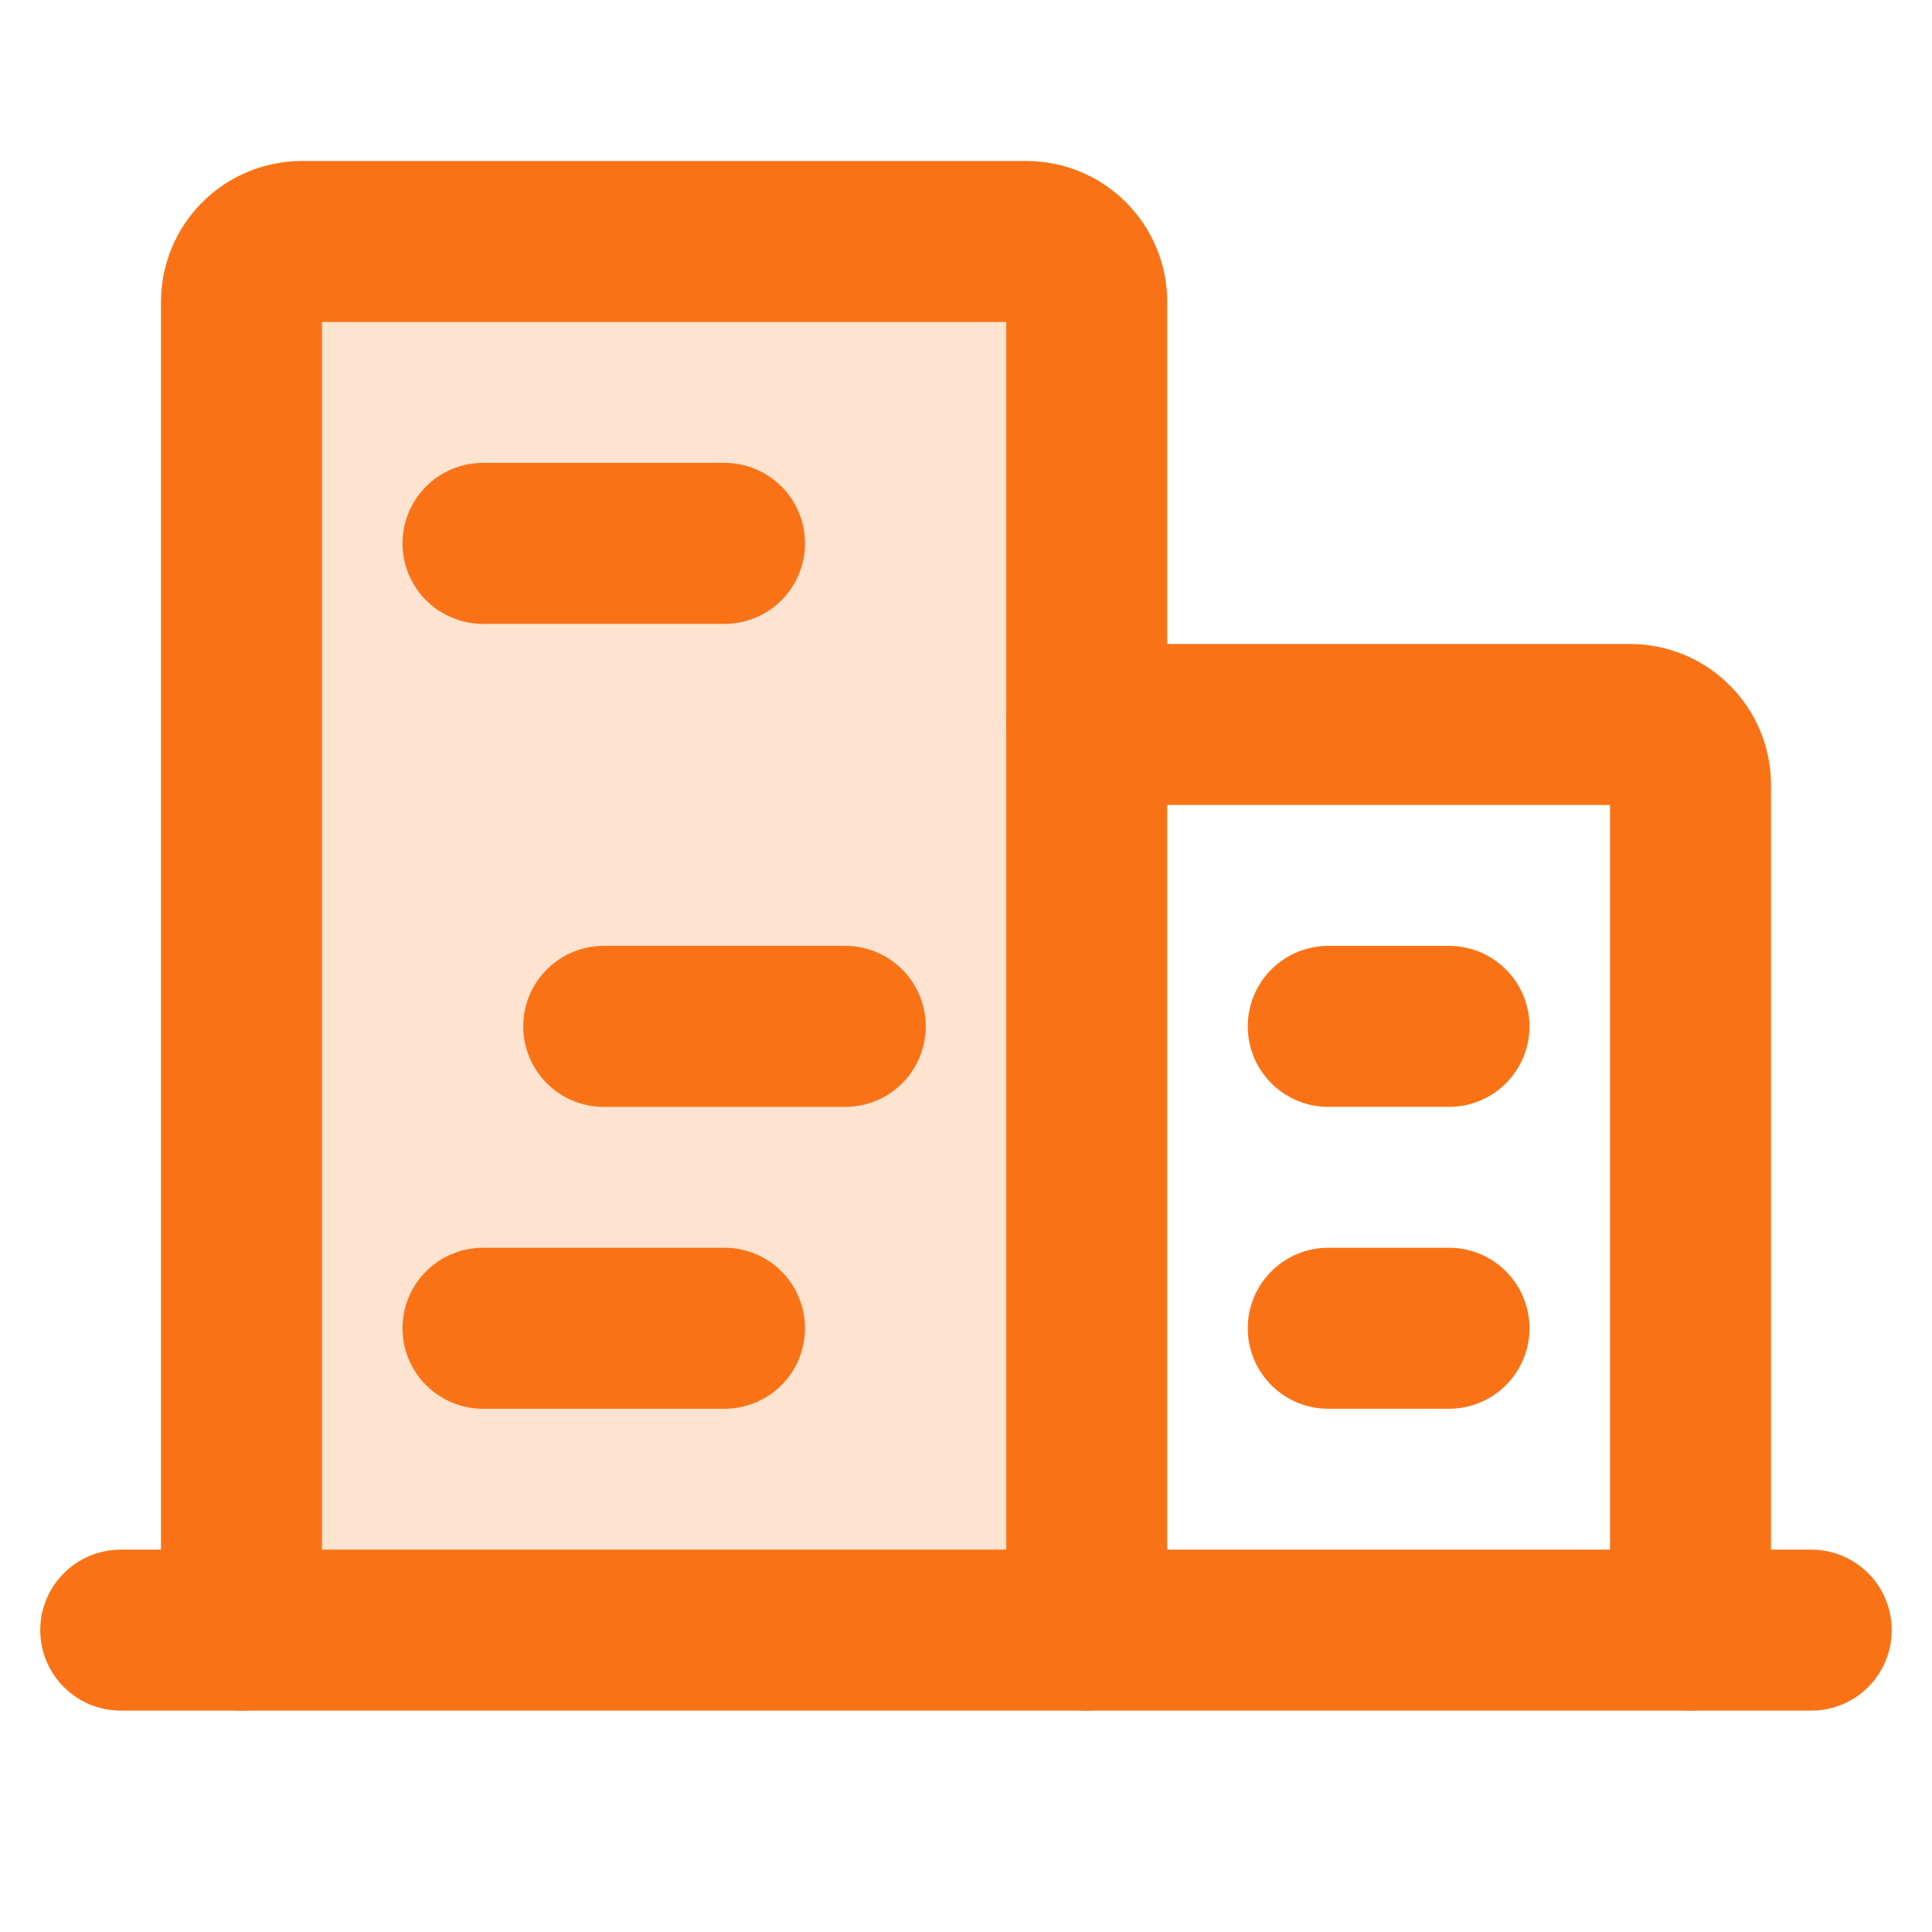
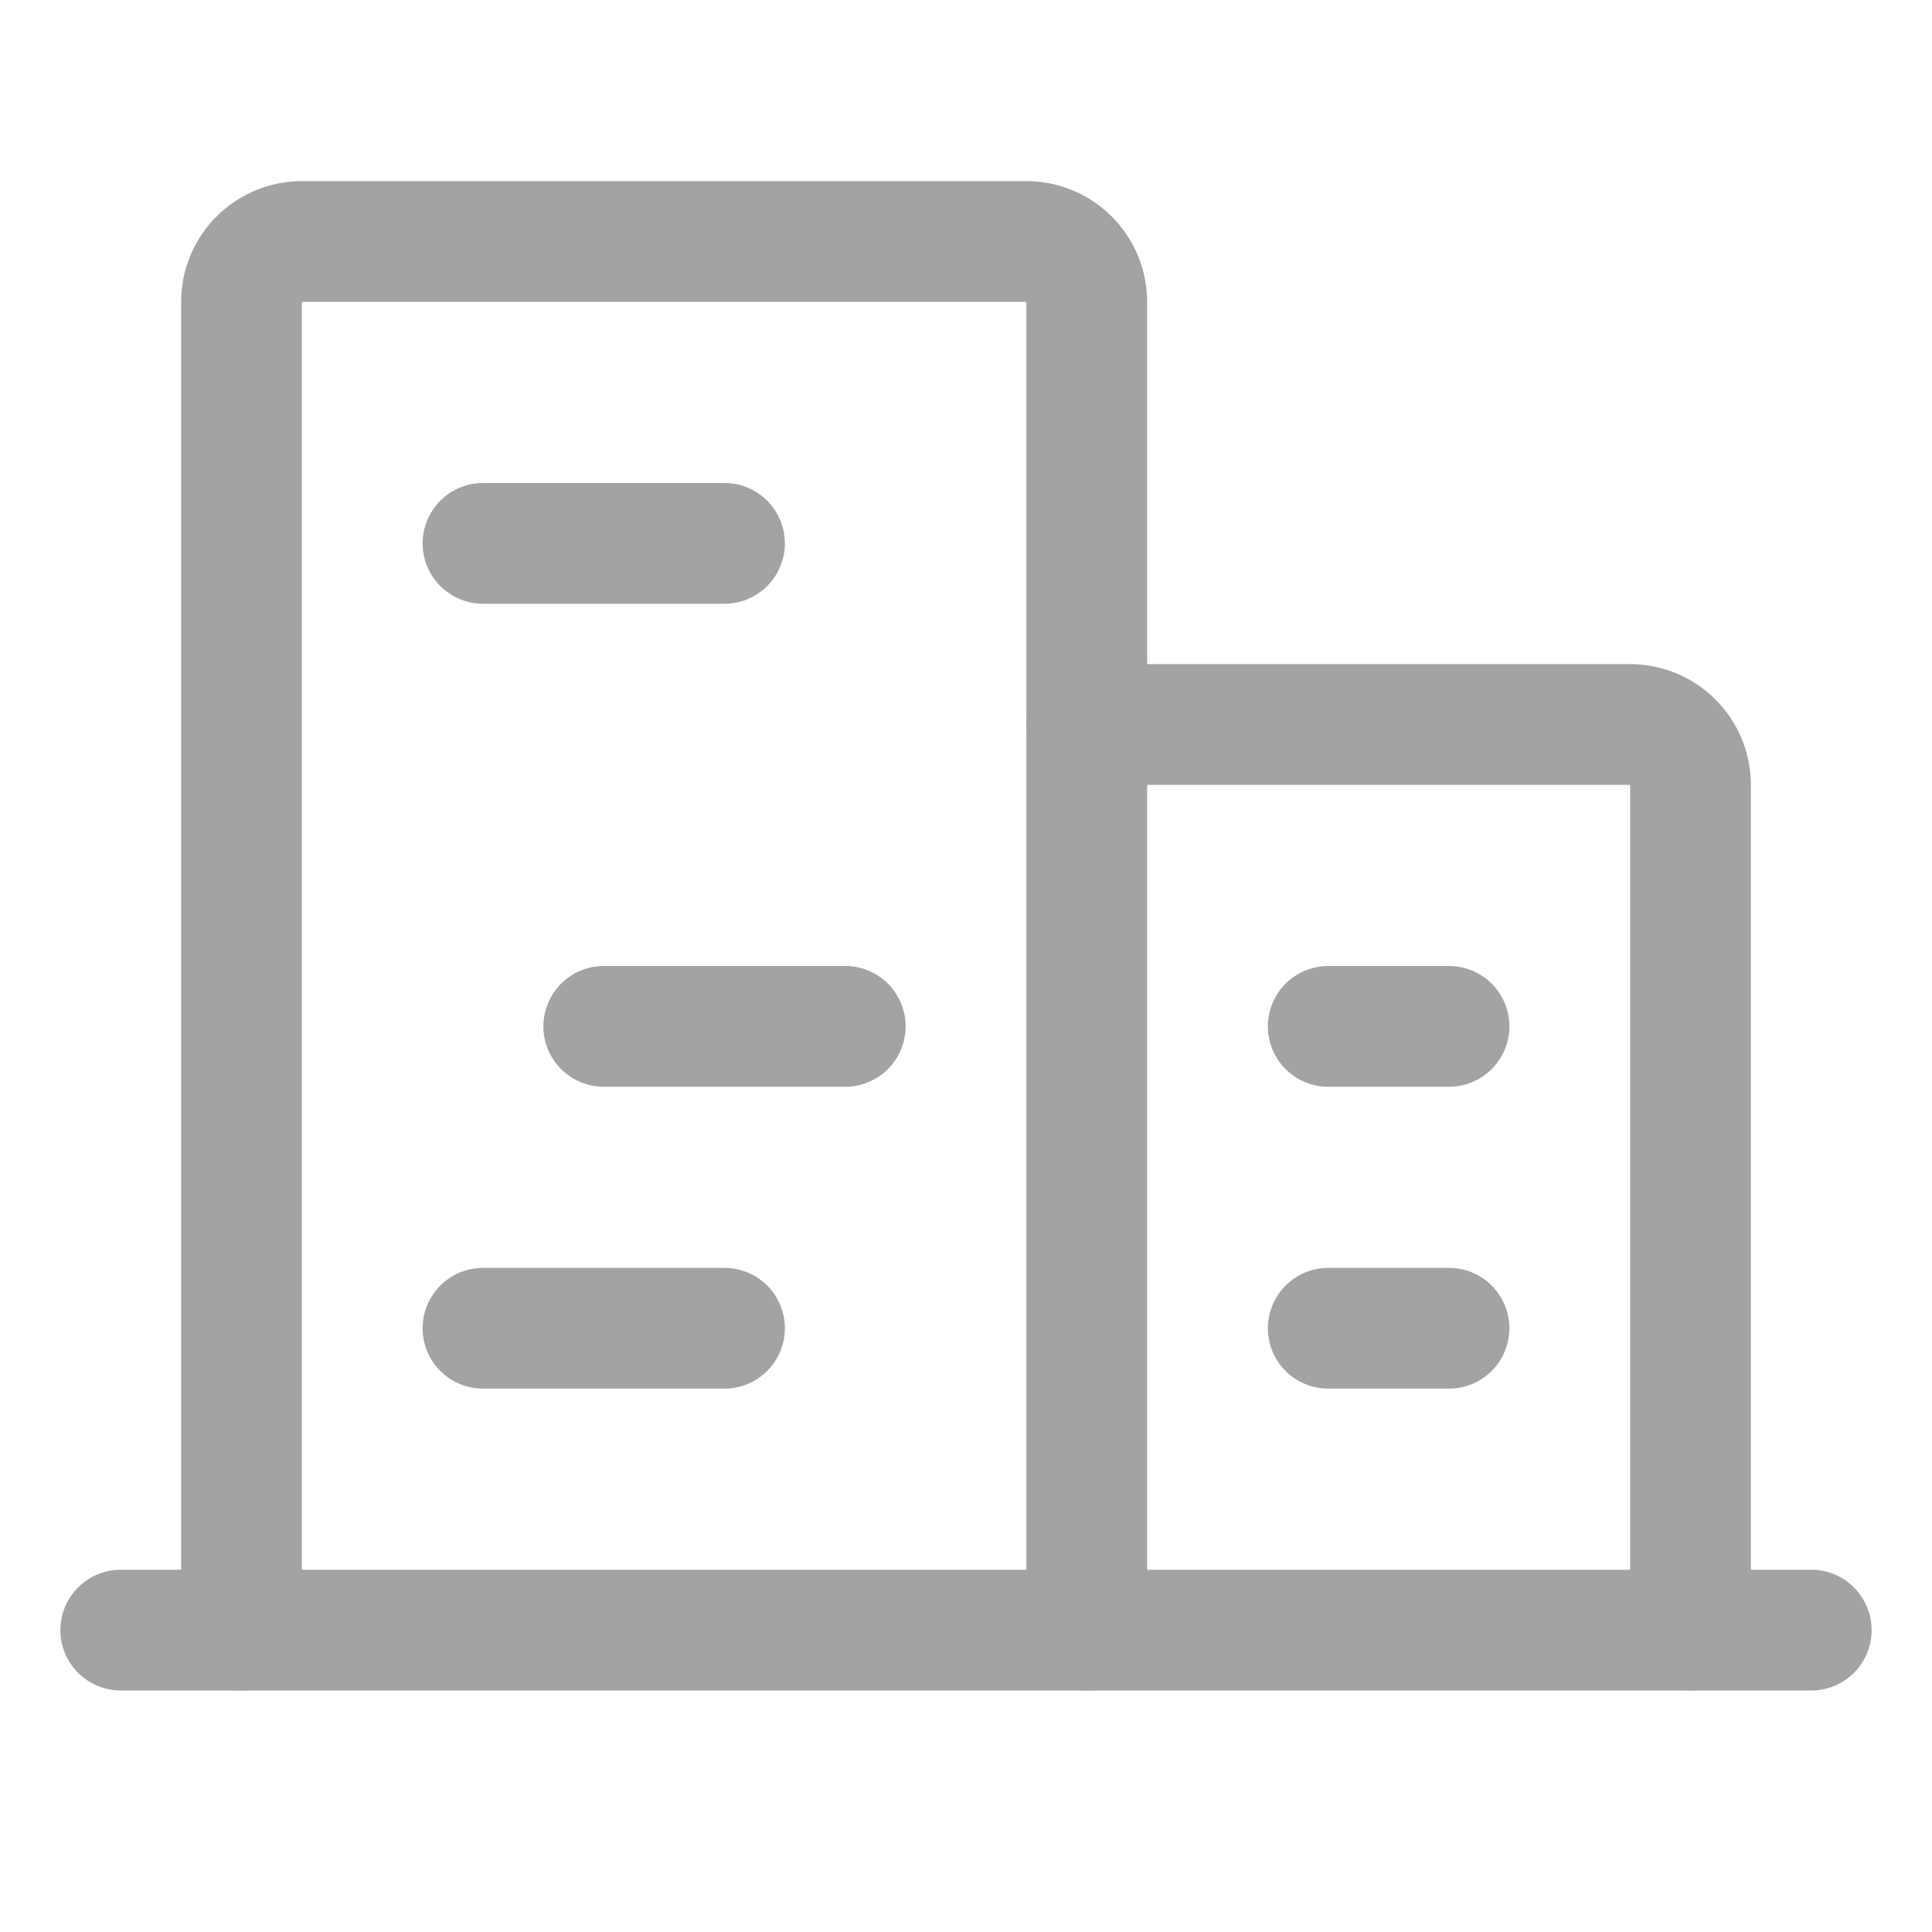
<svg xmlns="http://www.w3.org/2000/svg" width="24" height="24" viewBox="0 0 24 24" fill="none">
-   <path opacity="0.2" d="M13.5 20.25V3.75C13.5 3.551 13.421 3.36 13.28 3.22C13.14 3.079 12.949 3 12.75 3H3.75C3.551 3 3.36 3.079 3.22 3.22C3.079 3.36 3 3.551 3 3.75V20.25" fill="#F97316" />
-   <path d="M1.5 20.25H22.5" stroke="#F97316" stroke-width="2" stroke-linecap="round" stroke-linejoin="round" />
-   <path d="M13.5 20.25V3.75C13.5 3.551 13.421 3.36 13.28 3.22C13.14 3.079 12.949 3 12.75 3H3.75C3.551 3 3.36 3.079 3.22 3.22C3.079 3.36 3 3.551 3 3.75V20.25" stroke="#F97316" stroke-width="2" stroke-linecap="round" stroke-linejoin="round" />
-   <path d="M21 20.25V9.75C21 9.551 20.921 9.36 20.78 9.22C20.64 9.079 20.449 9 20.25 9H13.5" stroke="#F97316" stroke-width="2" stroke-linecap="round" stroke-linejoin="round" />
-   <path d="M6 6.75H9" stroke="#F97316" stroke-width="2" stroke-linecap="round" stroke-linejoin="round" />
-   <path d="M7.5 12.75H10.5" stroke="#F97316" stroke-width="2" stroke-linecap="round" stroke-linejoin="round" />
-   <path d="M6 16.5H9" stroke="#F97316" stroke-width="2" stroke-linecap="round" stroke-linejoin="round" />
-   <path d="M16.5 16.5H18" stroke="#F97316" stroke-width="2" stroke-linecap="round" stroke-linejoin="round" />
-   <path d="M16.5 12.75H18" stroke="#F97316" stroke-width="2" stroke-linecap="round" stroke-linejoin="round" />
+   <path opacity="0.2" d="M13.5 20.25V3.75C13.5 3.551 13.421 3.36 13.28 3.22C13.14 3.079 12.949 3 12.75 3H3.75C3.551 3 3.36 3.079 3.22 3.22C3.079 3.36 3 3.551 3 3.75V20.25" fill="" />
+   <path d="M1.5 20.25H22.5" stroke="#A3A3A3" stroke-width="1.5" stroke-linecap="round" stroke-linejoin="round" />
+   <path d="M13.5 20.25V3.75C13.5 3.551 13.421 3.36 13.28 3.22C13.14 3.079 12.949 3 12.75 3H3.75C3.551 3 3.36 3.079 3.22 3.22C3.079 3.36 3 3.551 3 3.75V20.25" stroke="#A3A3A3" stroke-width="1.5" stroke-linecap="round" stroke-linejoin="round" />
+   <path d="M21 20.25V9.75C21 9.551 20.921 9.36 20.78 9.22C20.64 9.079 20.449 9 20.25 9H13.5" stroke="#A3A3A3" stroke-width="1.5" stroke-linecap="round" stroke-linejoin="round" />
+   <path d="M6 6.75H9" stroke="#A3A3A3" stroke-width="1.5" stroke-linecap="round" stroke-linejoin="round" />
+   <path d="M7.5 12.75H10.5" stroke="#A3A3A3" stroke-width="1.5" stroke-linecap="round" stroke-linejoin="round" />
+   <path d="M6 16.5H9" stroke="#A3A3A3" stroke-width="1.5" stroke-linecap="round" stroke-linejoin="round" />
+   <path d="M16.5 16.5H18" stroke="#A3A3A3" stroke-width="1.5" stroke-linecap="round" stroke-linejoin="round" />
+   <path d="M16.5 12.75H18" stroke="#A3A3A3" stroke-width="1.5" stroke-linecap="round" stroke-linejoin="round" />
</svg>
